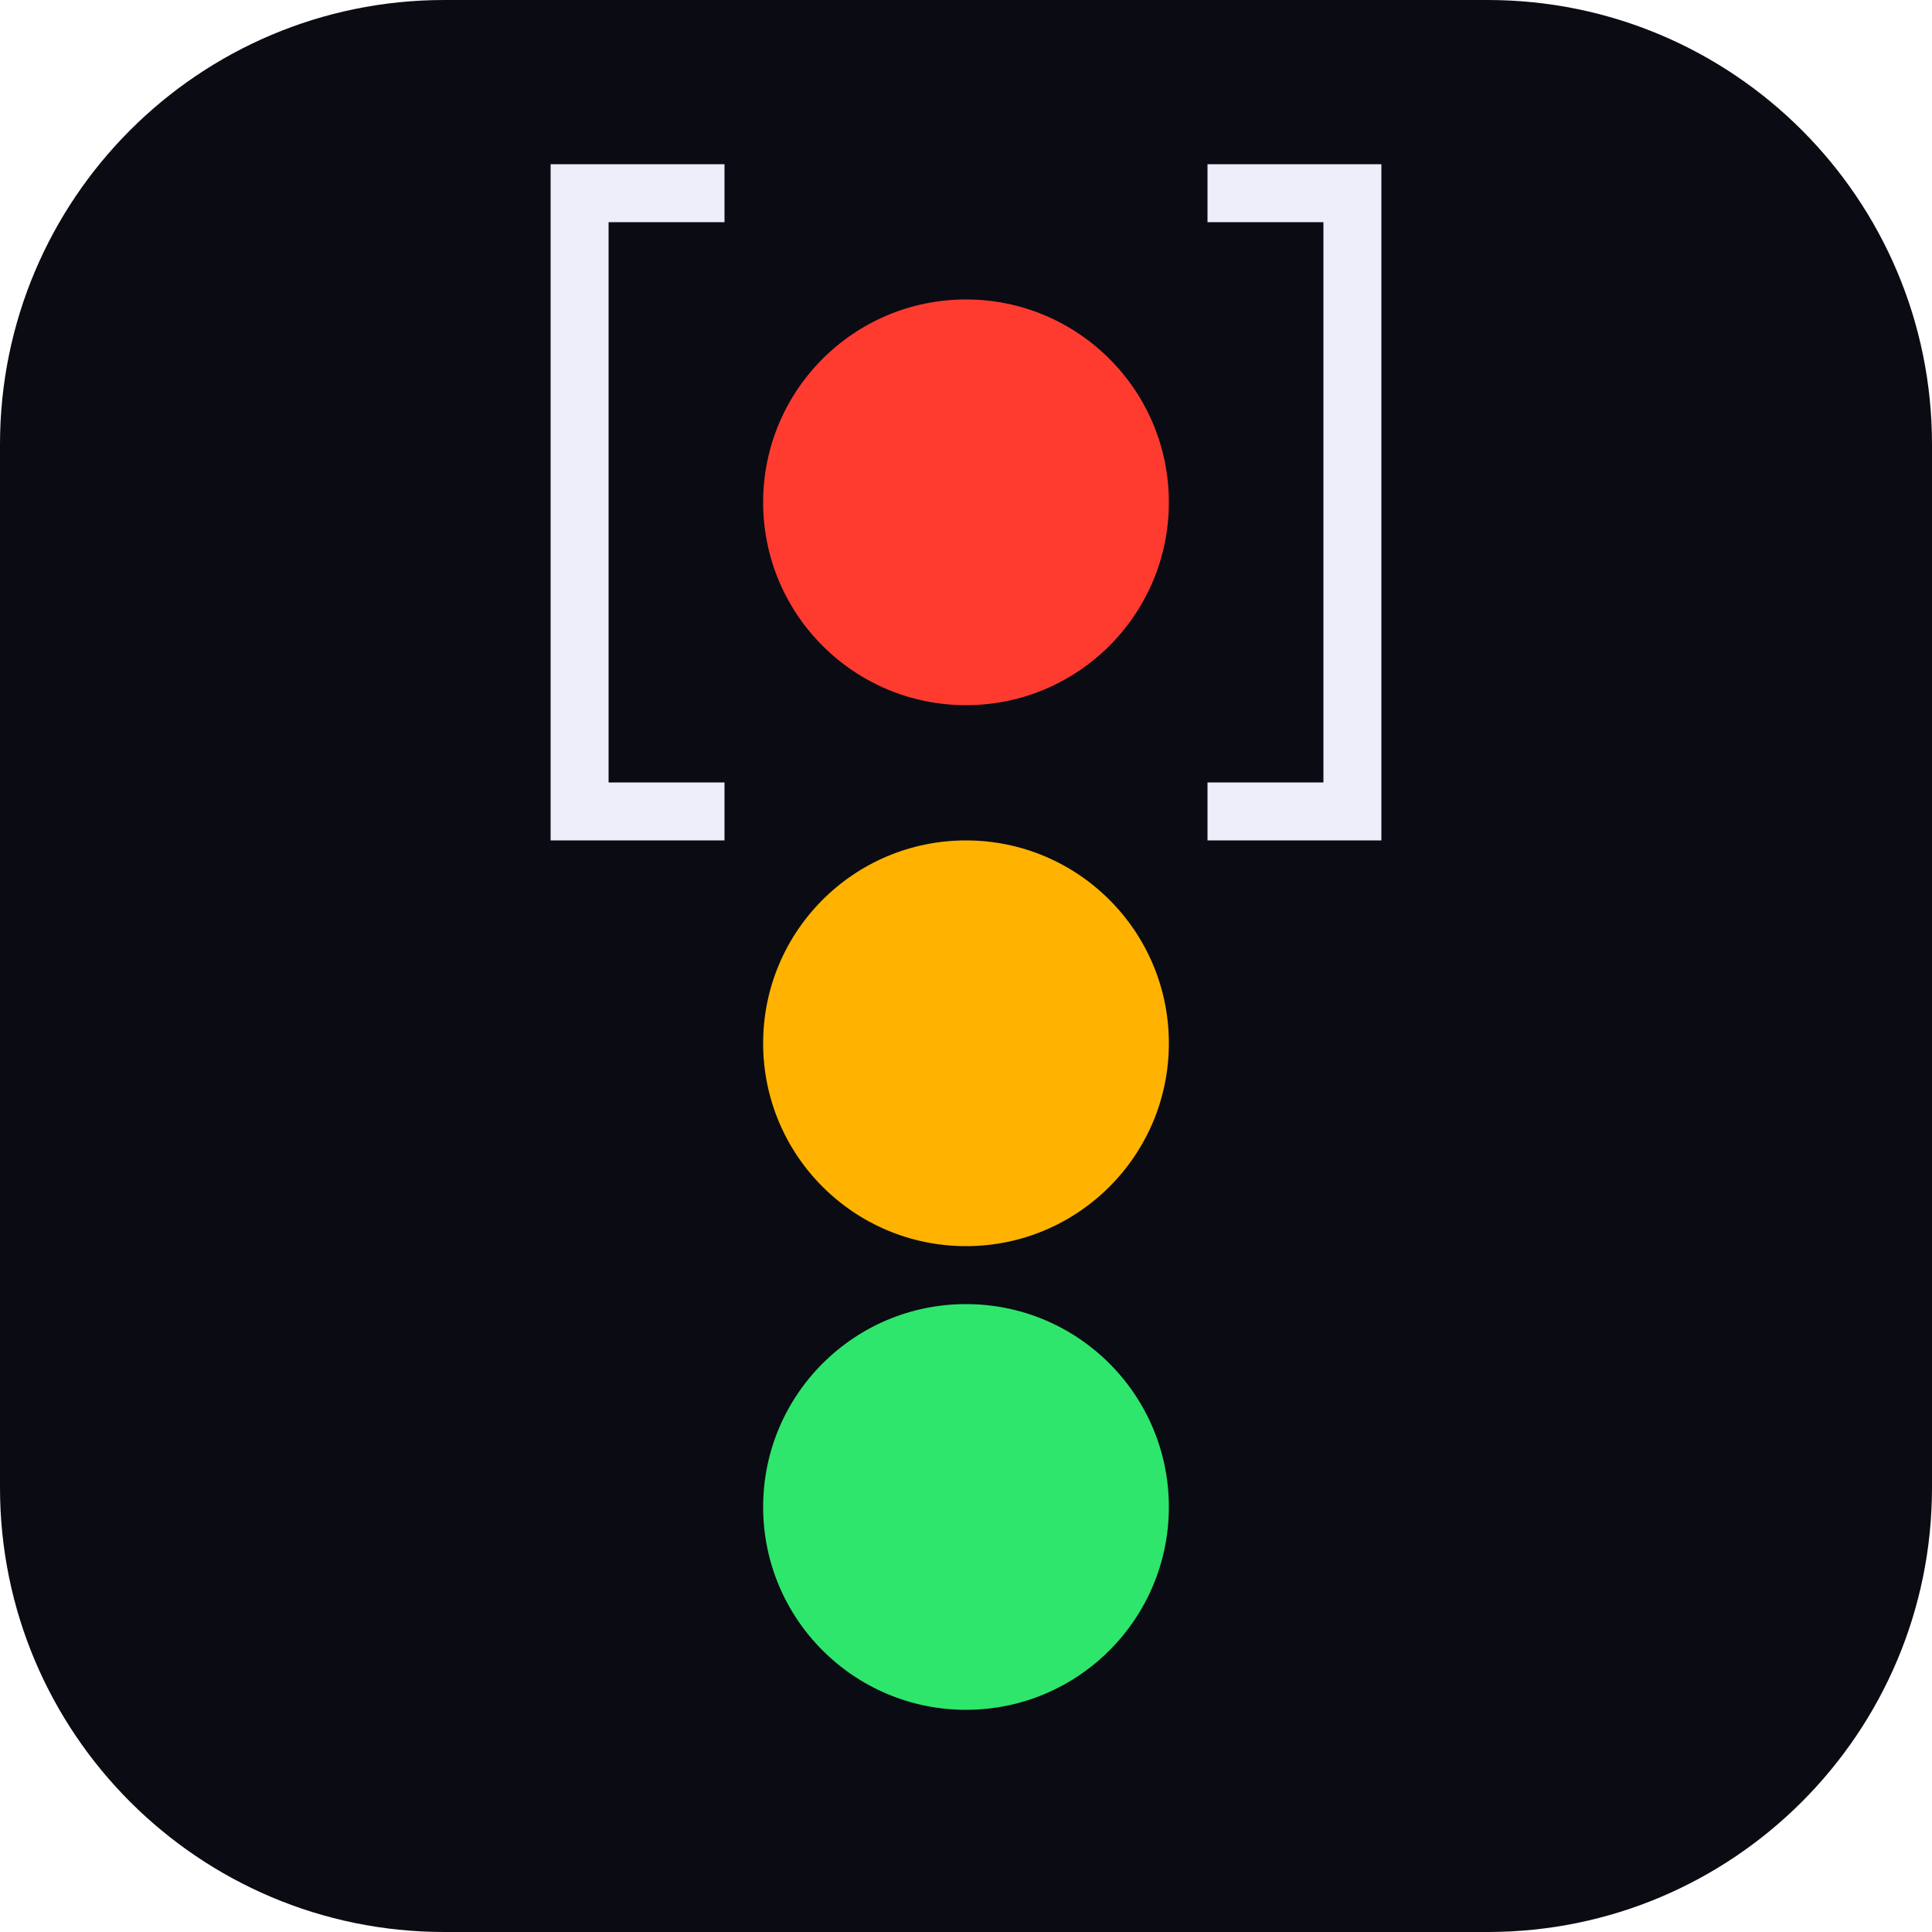
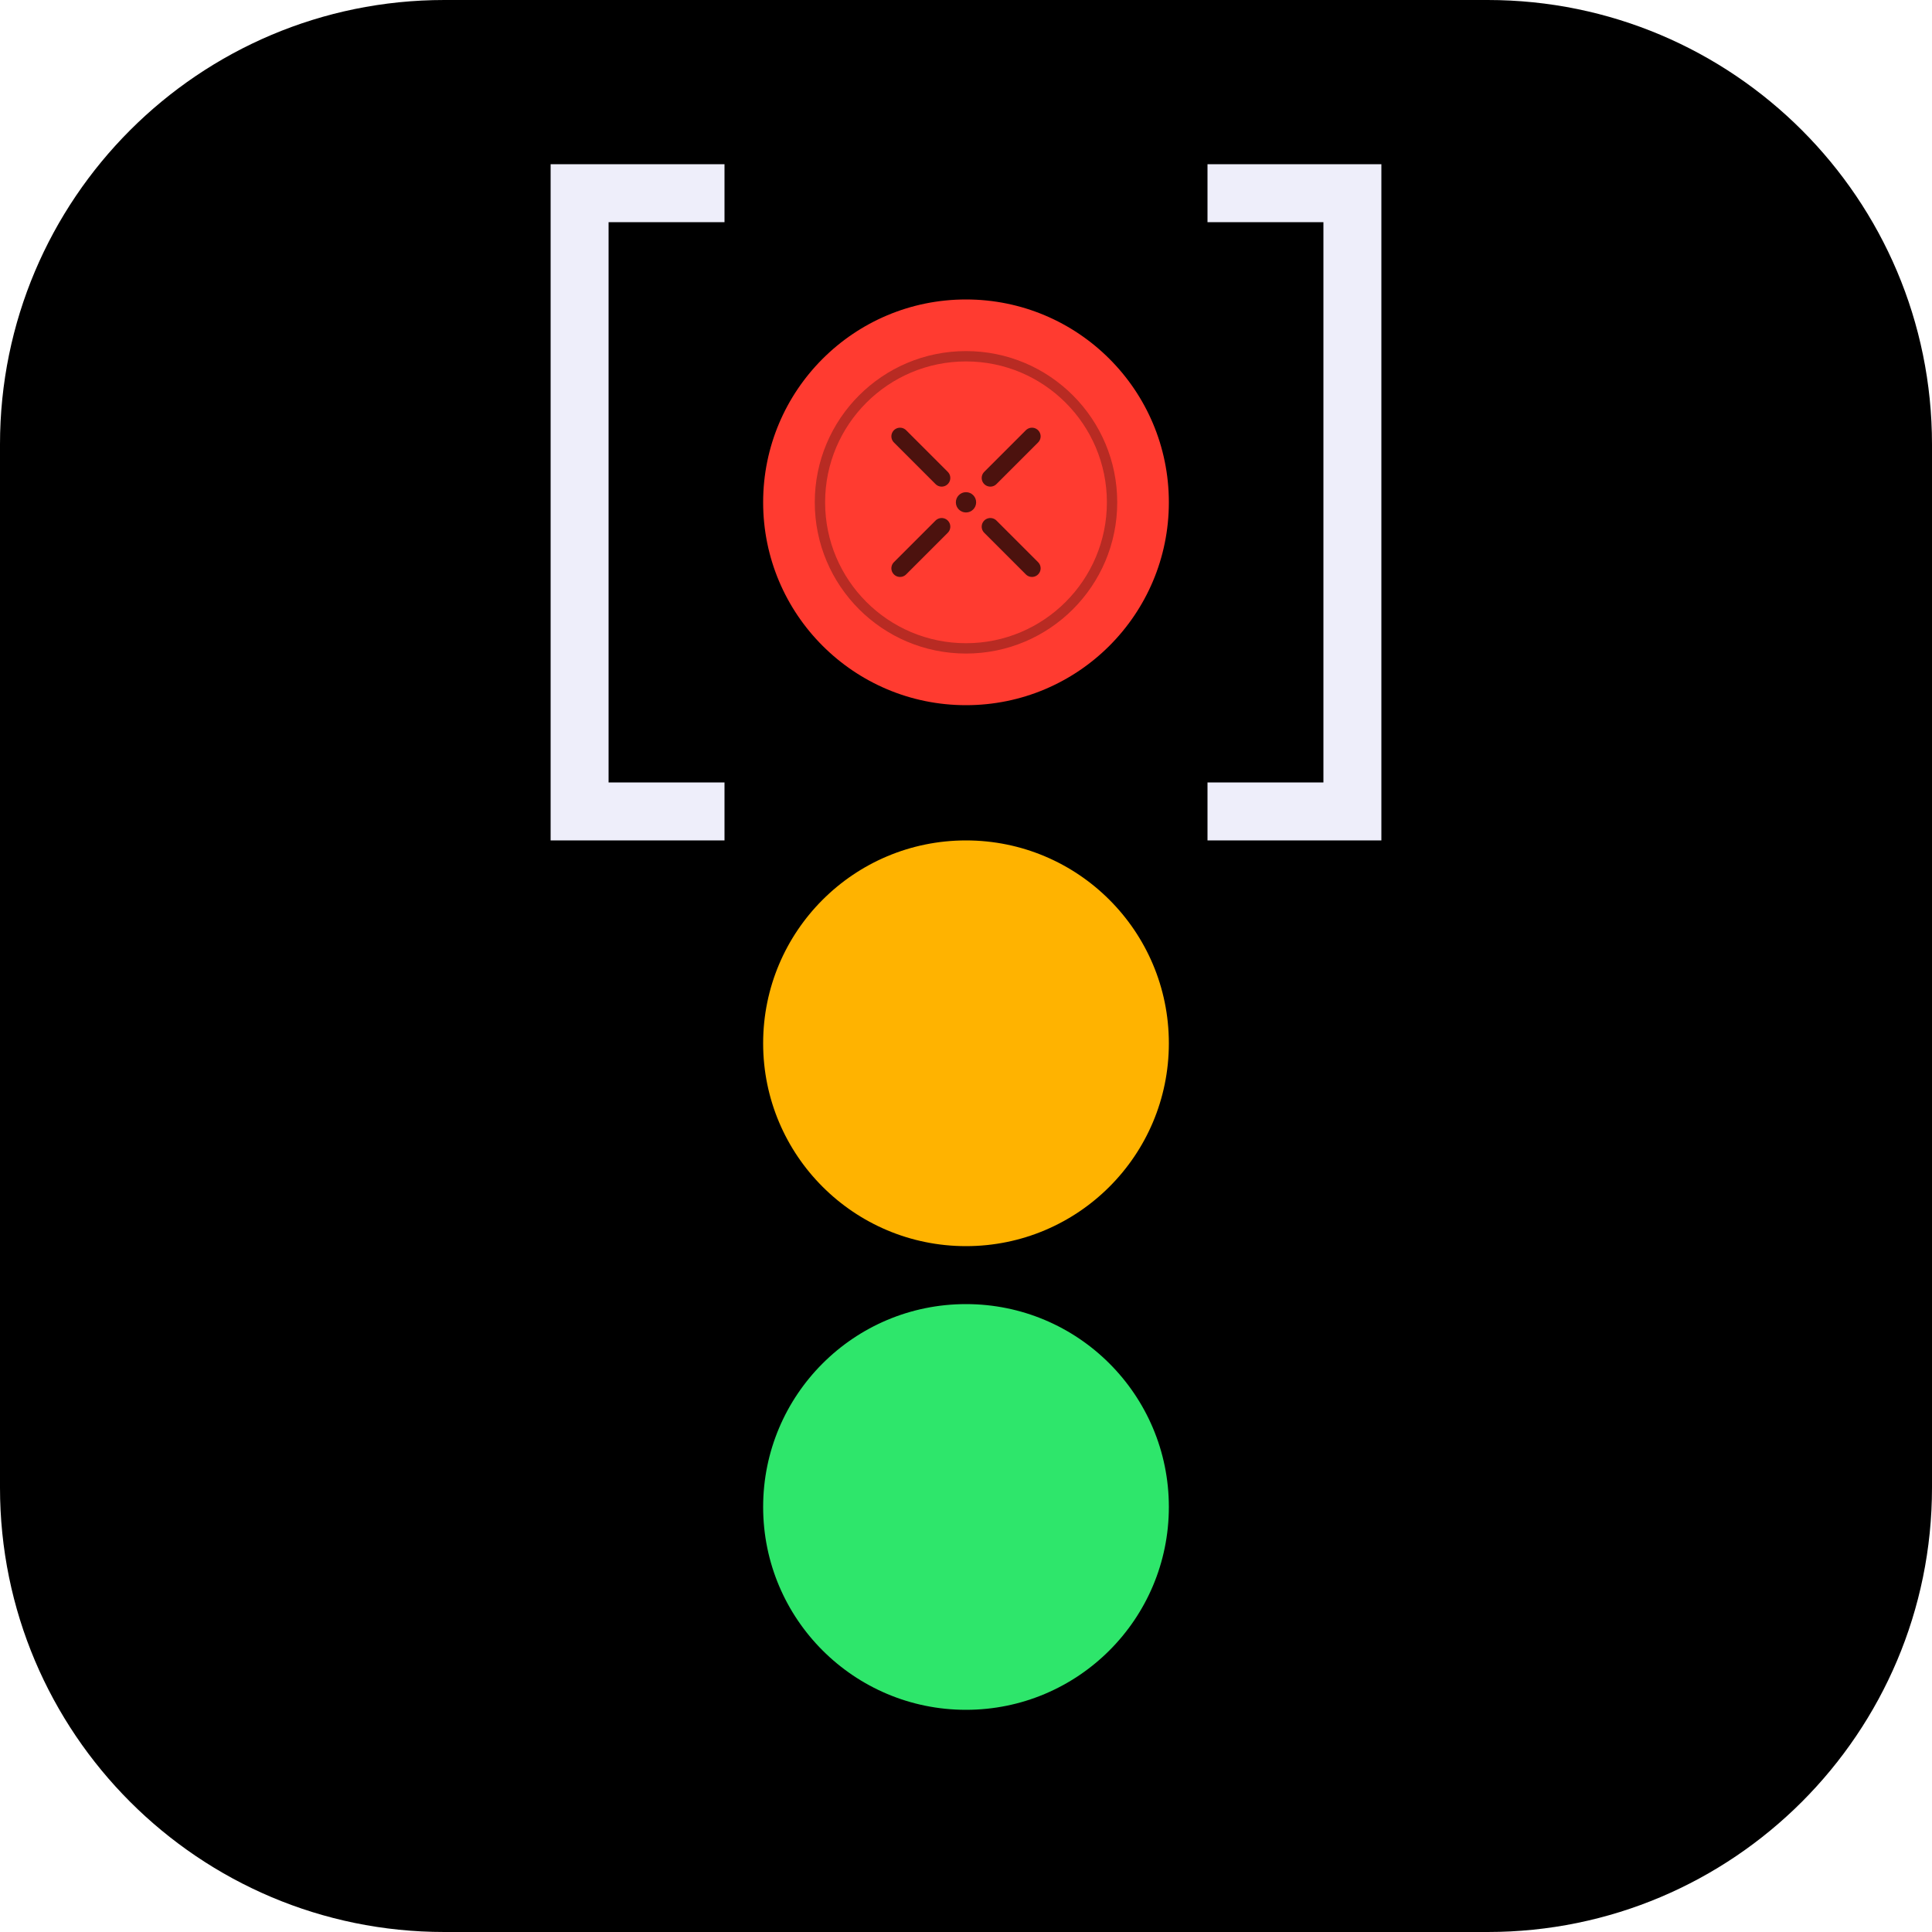
<svg xmlns="http://www.w3.org/2000/svg" viewBox="0 0 200 200" role="img" aria-label="ProduAVX semáforo 1">
-   <rect width="200" height="200" rx="46" fill="#0b0b14" />
+   <rect width="200" height="200" rx="46" fill="#000000" />
  <path d="M72 20H60V84H72 M128 20H140V84H128" fill="none" stroke="#eeeefa" stroke-width="6" stroke-linecap="square" stroke-linejoin="miter" />
  <circle cx="100" cy="52" r="21" fill="#ff3b30" />
+   <circle cx="100" cy="52" r="15.12" fill="none" stroke="#000" stroke-width="1.07" opacity=".28" />
+   <path d="M97.48 49.48L93.17 45.17M97.48 54.52L93.17 58.83M102.52 49.48L106.83 45.17M102.52 54.52L106.83 58.83" fill="none" stroke="#000" stroke-width="1.79" stroke-linecap="round" opacity=".7" />
+   <circle cx="100" cy="52" r="1.05" fill="#000" opacity=".7" />
  <circle cx="100" cy="108" r="21" fill="#ffb300" />
  <circle cx="100" cy="156" r="21" fill="#2ee66b" />
</svg>
